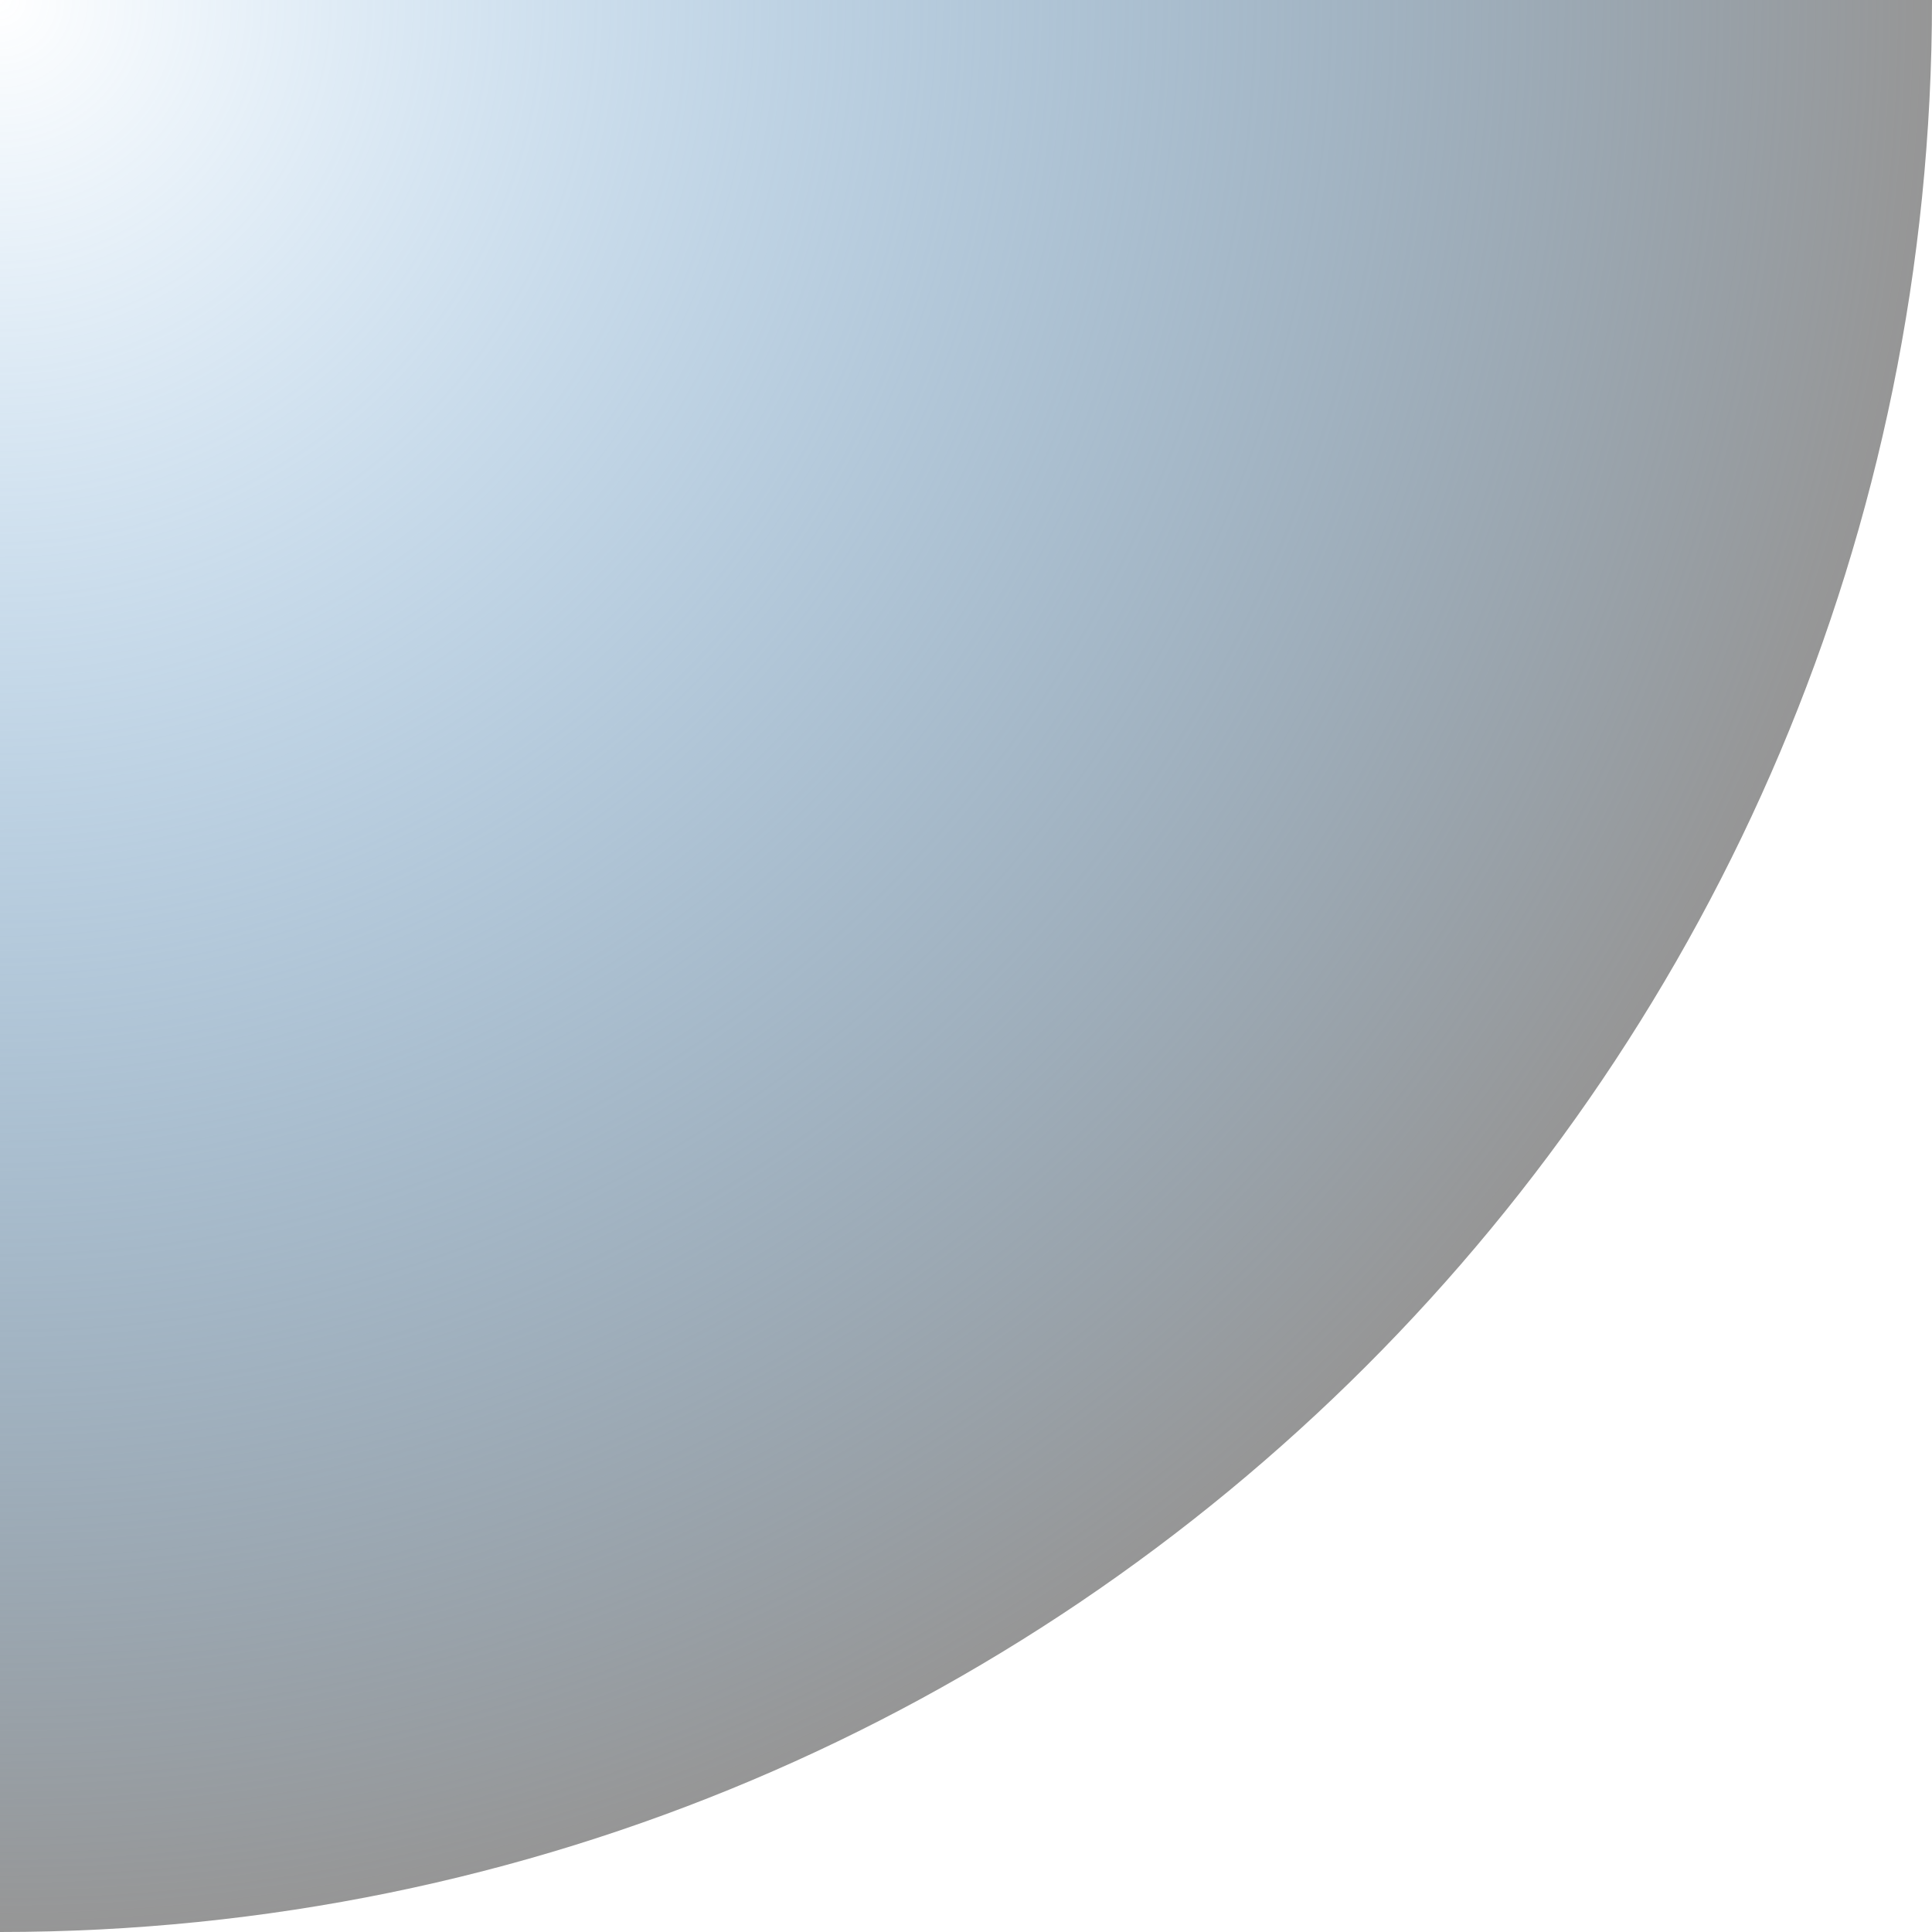
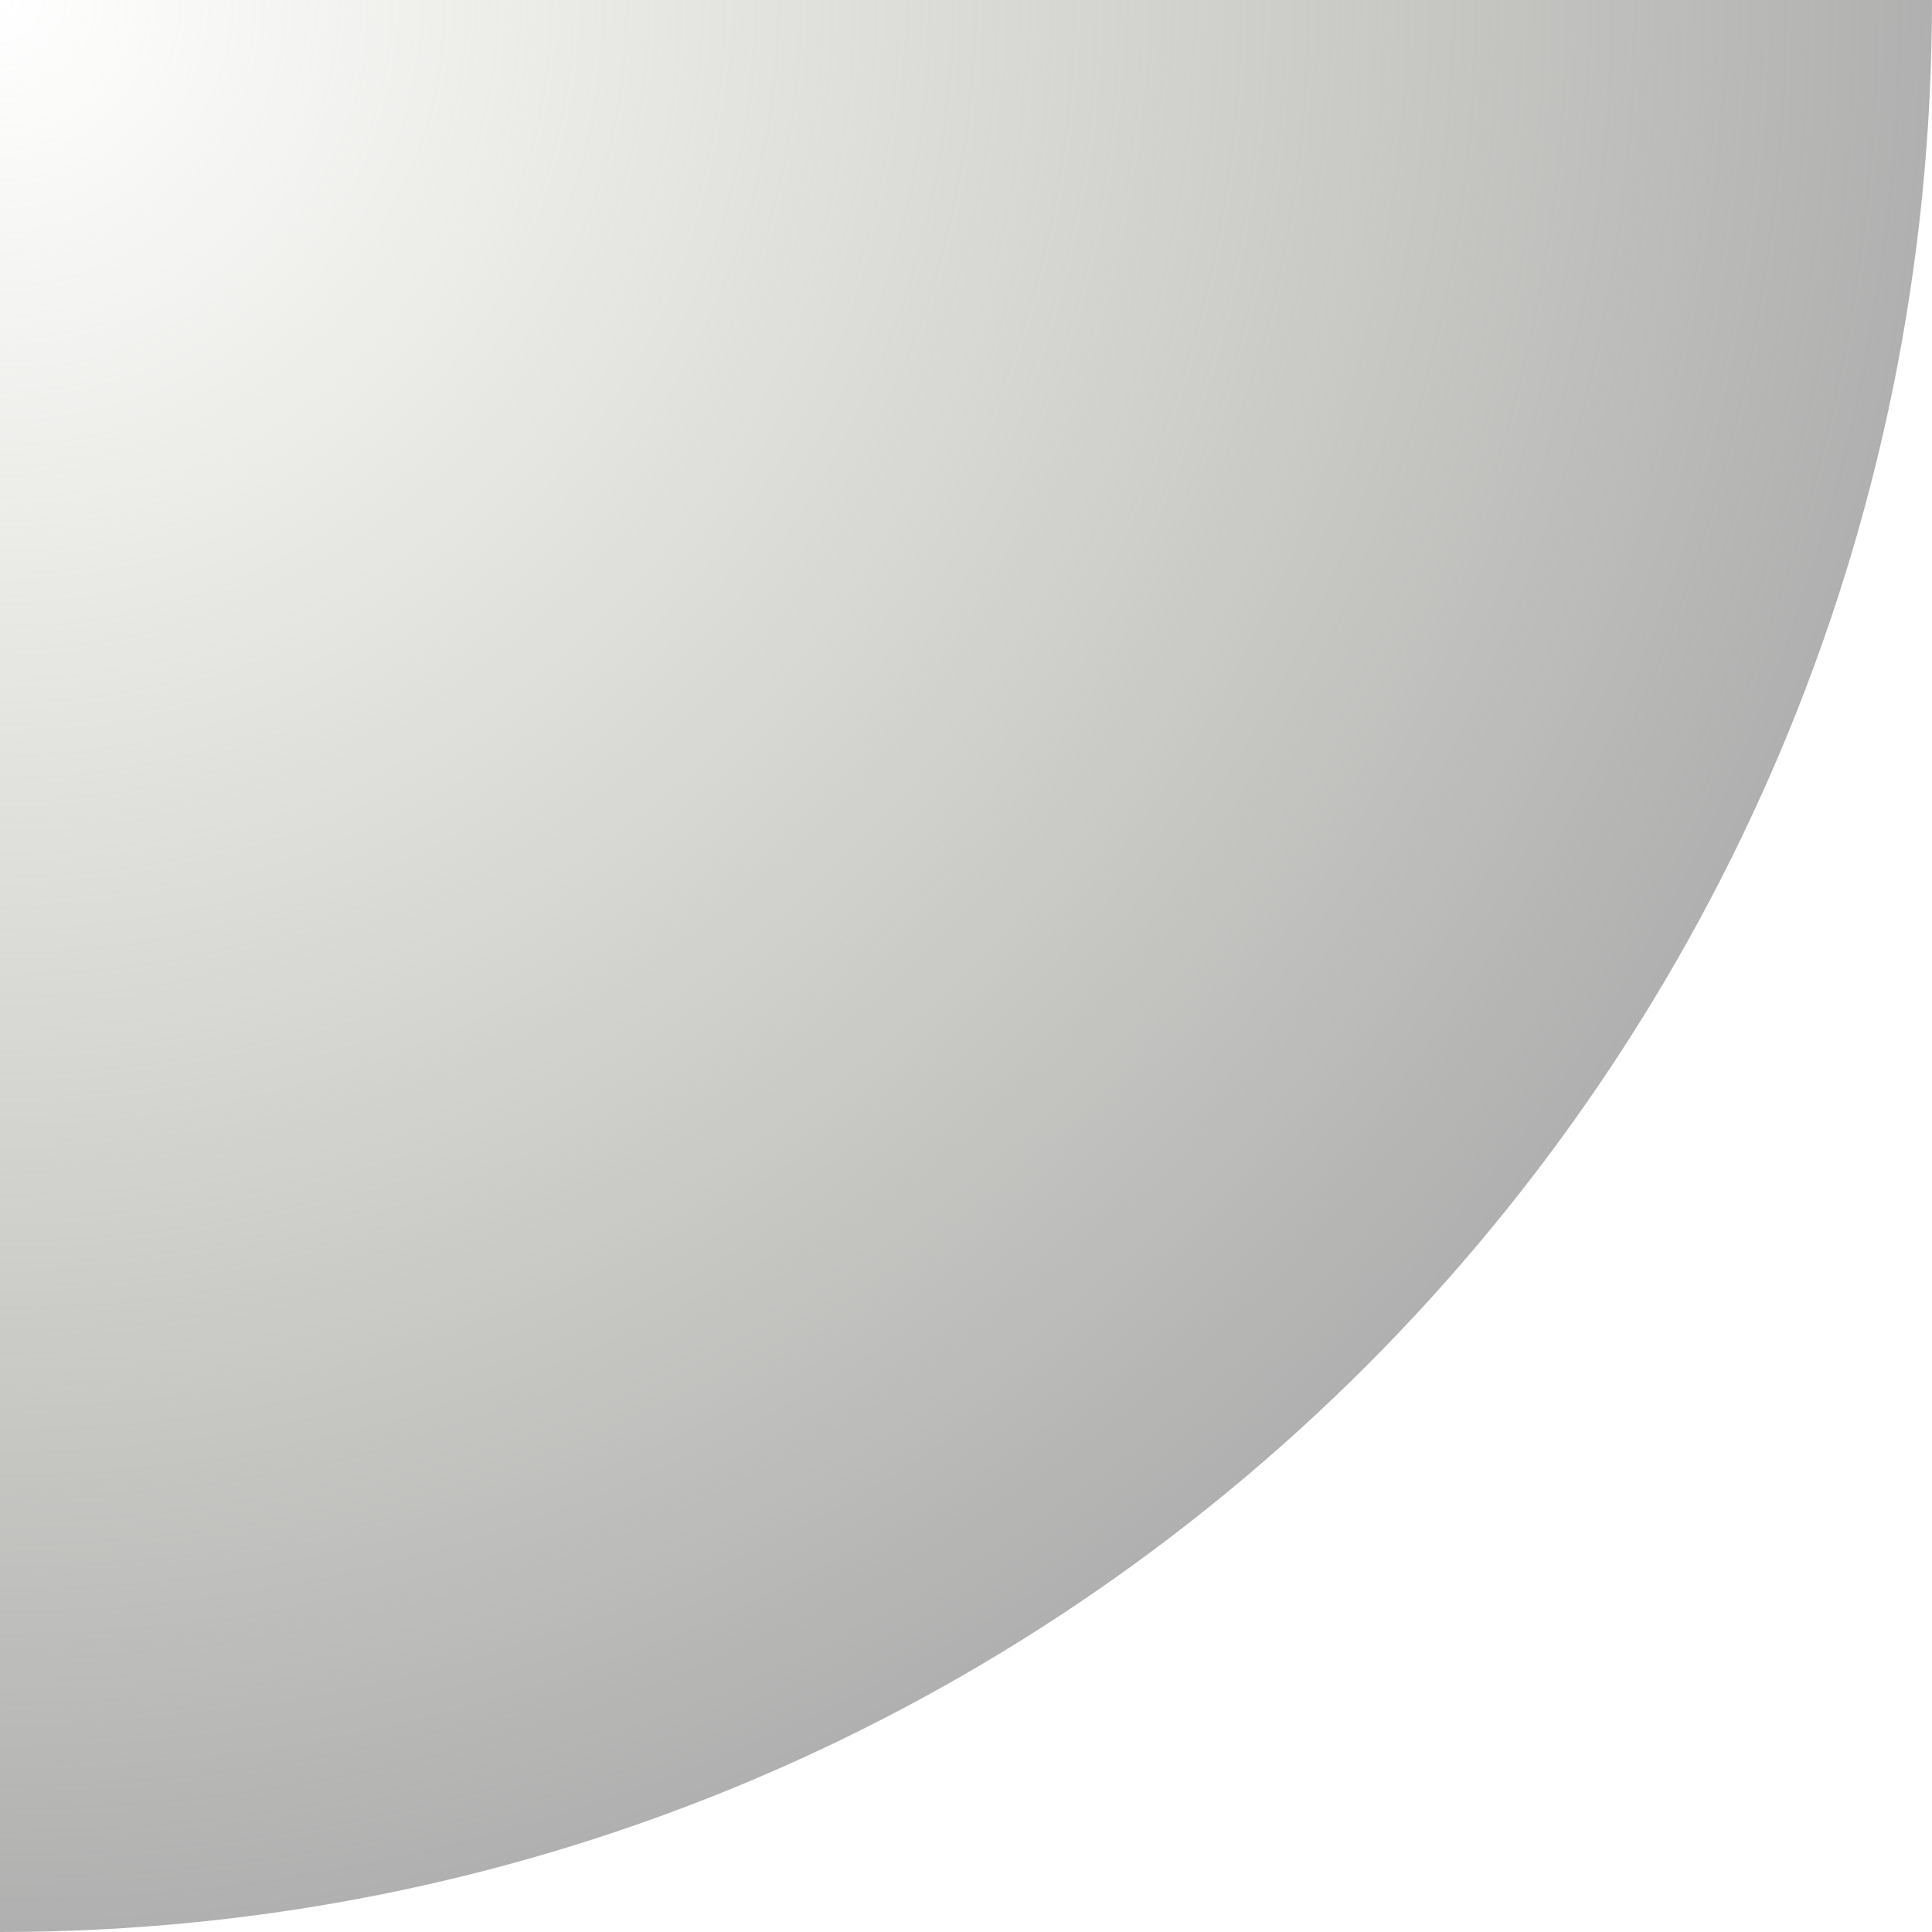
<svg xmlns="http://www.w3.org/2000/svg" xmlns:xlink="http://www.w3.org/1999/xlink" width="52" height="52" id="svg2" version="1.1">
  <defs id="defs4">
    <linearGradient id="linearGradient3857">
-       <stop style="stop-color:#398dd3;stop-opacity:0;" offset="0" id="stop3859" />
-       <stop style="stop-color:#969696;stop-opacity:1" offset="1" id="stop3861" />
+       <stop style="stop-color:#babaab;stop-opacity:0" offset="0" id="stop3859" />
+       <stop style="stop-color:#b0b0b0;stop-opacity:1" offset="1" id="stop3861" />
    </linearGradient>
    <radialGradient xlink:href="#linearGradient3857" id="radialGradient3863" cx="0" cy="0" fx="0" fy="0" r="52" gradientUnits="userSpaceOnUse" />
  </defs>
  <g id="layer1" transform="translate(0,-1000.362)">
    <path style="fill:url(#radialGradient3863);fill-rule:evenodd;stroke:#000000;stroke-width:0;stroke-linecap:butt;stroke-linejoin:miter;stroke-opacity:1;stroke-miterlimit:4;stroke-dasharray:none;fill-opacity:1" id="path2991" d="M 52,0 A 52,52 0 0 1 0,52 52,52 0 0 1 -52,0 52,52 0 0 1 0,-52 52,52 0 0 1 52,0 Z" transform="translate(0,1000.362)" />
  </g>
</svg>
